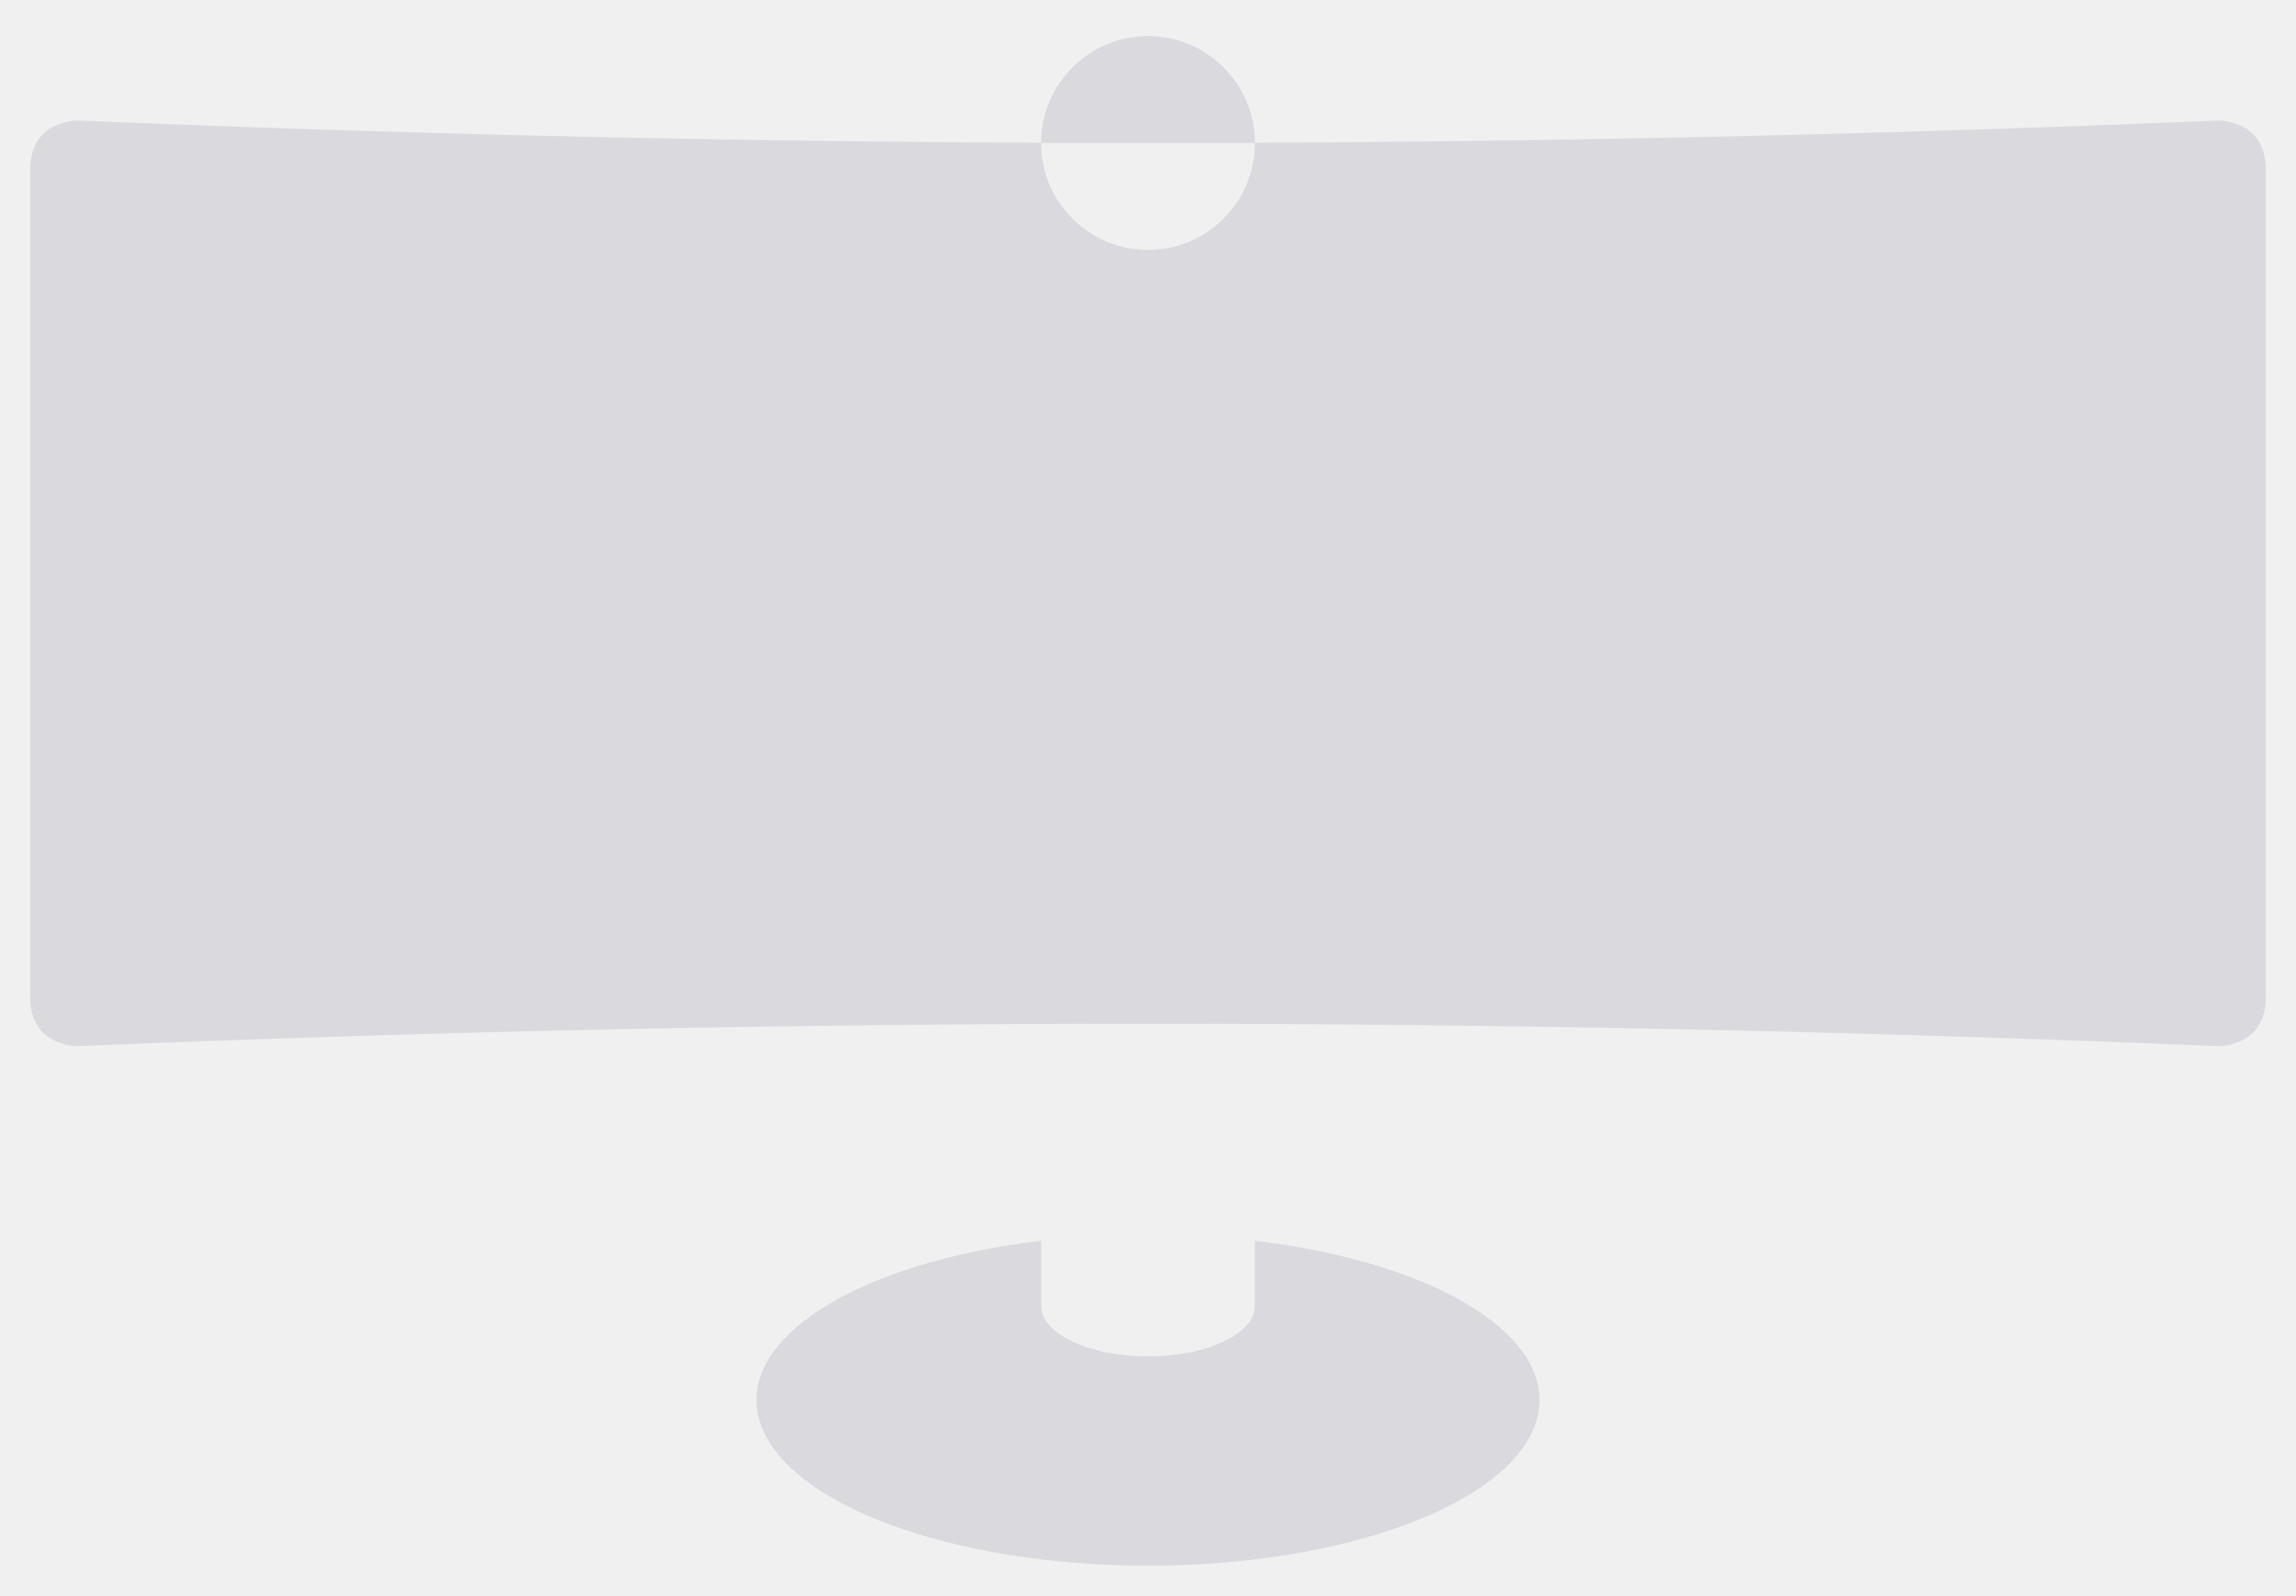
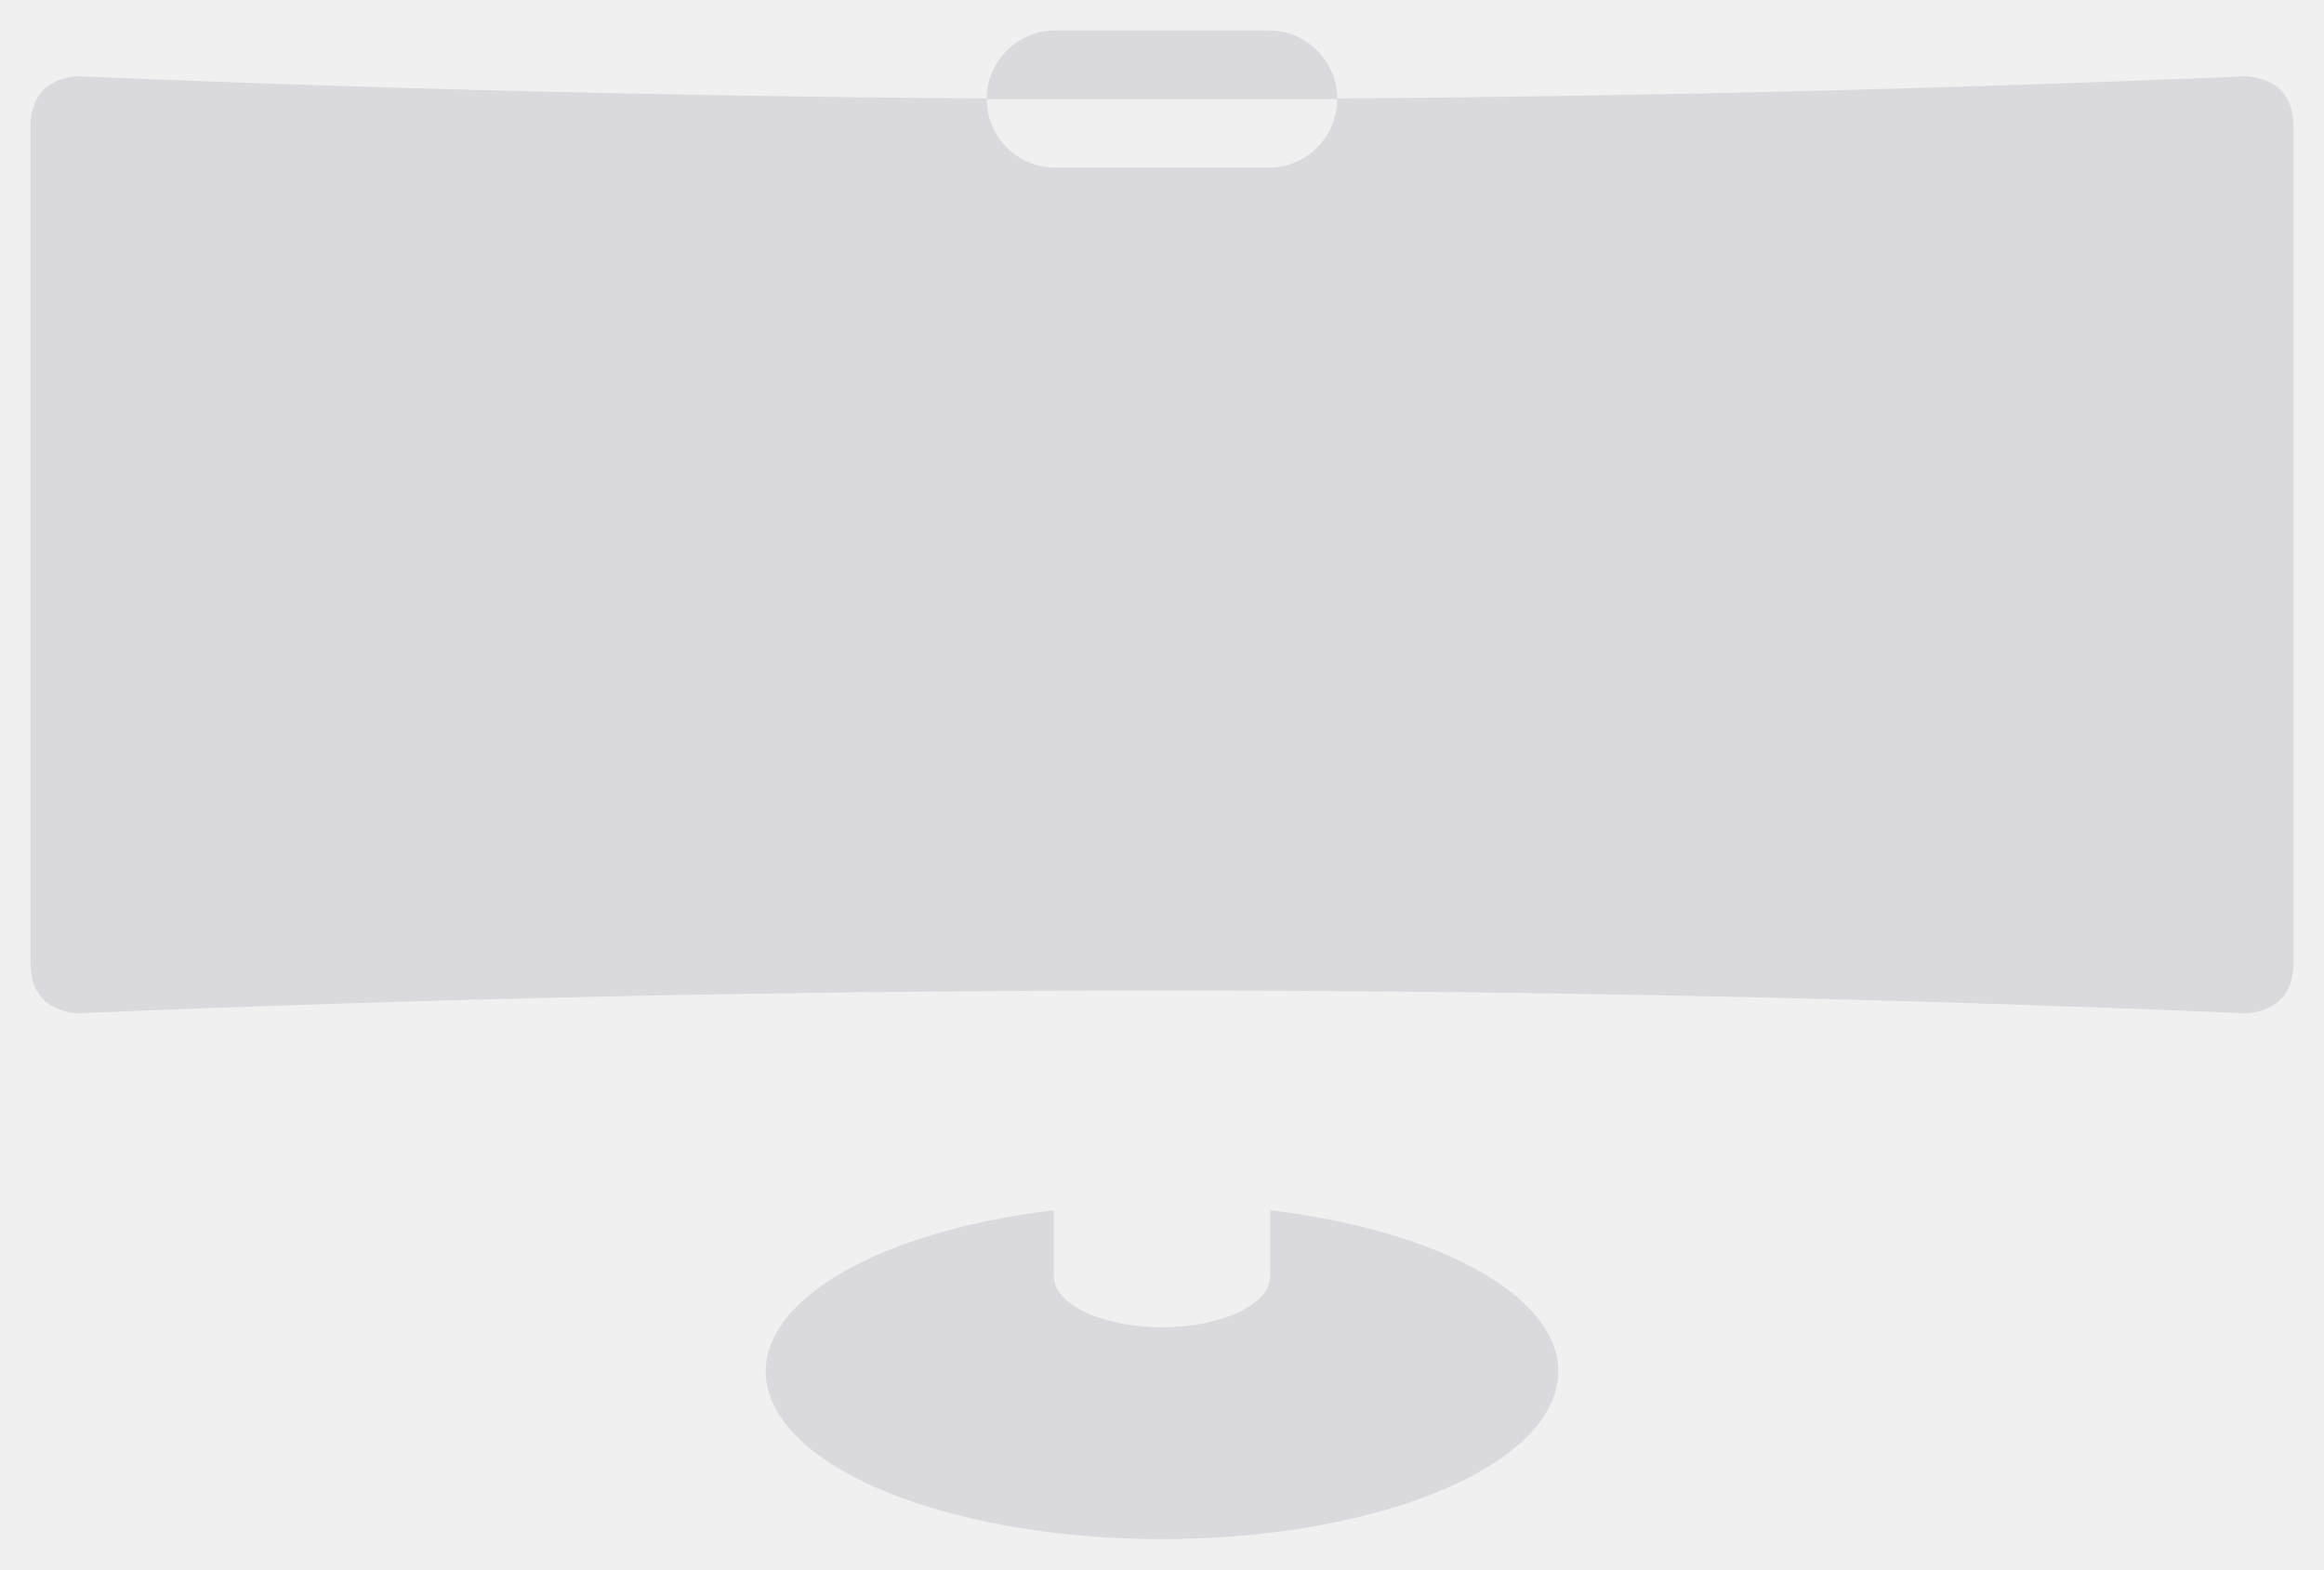
- <svg xmlns="http://www.w3.org/2000/svg" viewBox="47 104 305 212">
+ <svg xmlns="http://www.w3.org/2000/svg" viewBox="47 110 305 206">
  <defs>
    <mask id="st-lens" maskUnits="userSpaceOnUse" x="0" y="0" width="400" height="400">
      <rect width="400" height="400" fill="#fff" />
-       <path d="M185.3,123 A14.2,14.2 0 0 0 213.7,123 Z" fill="#000" />
+       <path d="M176.5,123 A9,9 0 0 0 185.5,132 L213.5,132 A9,9 0 0 0 222.5,123 Z" fill="#000" />
    </mask>
  </defs>
  <g mask="url(#st-lens)">
-     <path fill="#d9d9de" d="M185.3,123.6 L185.3,123 A14.2,14.2 0 0 1 213.7,123 L213.7,123.6 Z" />
+     <path fill="#d9d9de" d="M176.5,123.6 L176.5,123 A9,9 0 0 1 185.5,114 L213.5,114 A9,9 0 0 1 222.5,123 L222.5,123.6 Z" />
    <path fill="#d9d9de" d="M57,120 Q199.5,126 342,120 Q348,120.7 348,126.7 L348,236.3 Q348,242.3 342,243 Q199.5,237 57,243 Q51,242.3 51,236.3 L51,126.7 Q51,120.7 57,120 Z" />
  </g>
  <path fill="#d9d9de" d="M185.30,268.84 L185.30,277.50 A14.2,6.7 0 0 0 213.70,277.50 L213.70,268.84 A52,22 0 1 1 185.30,268.84 Z" />
</svg>
